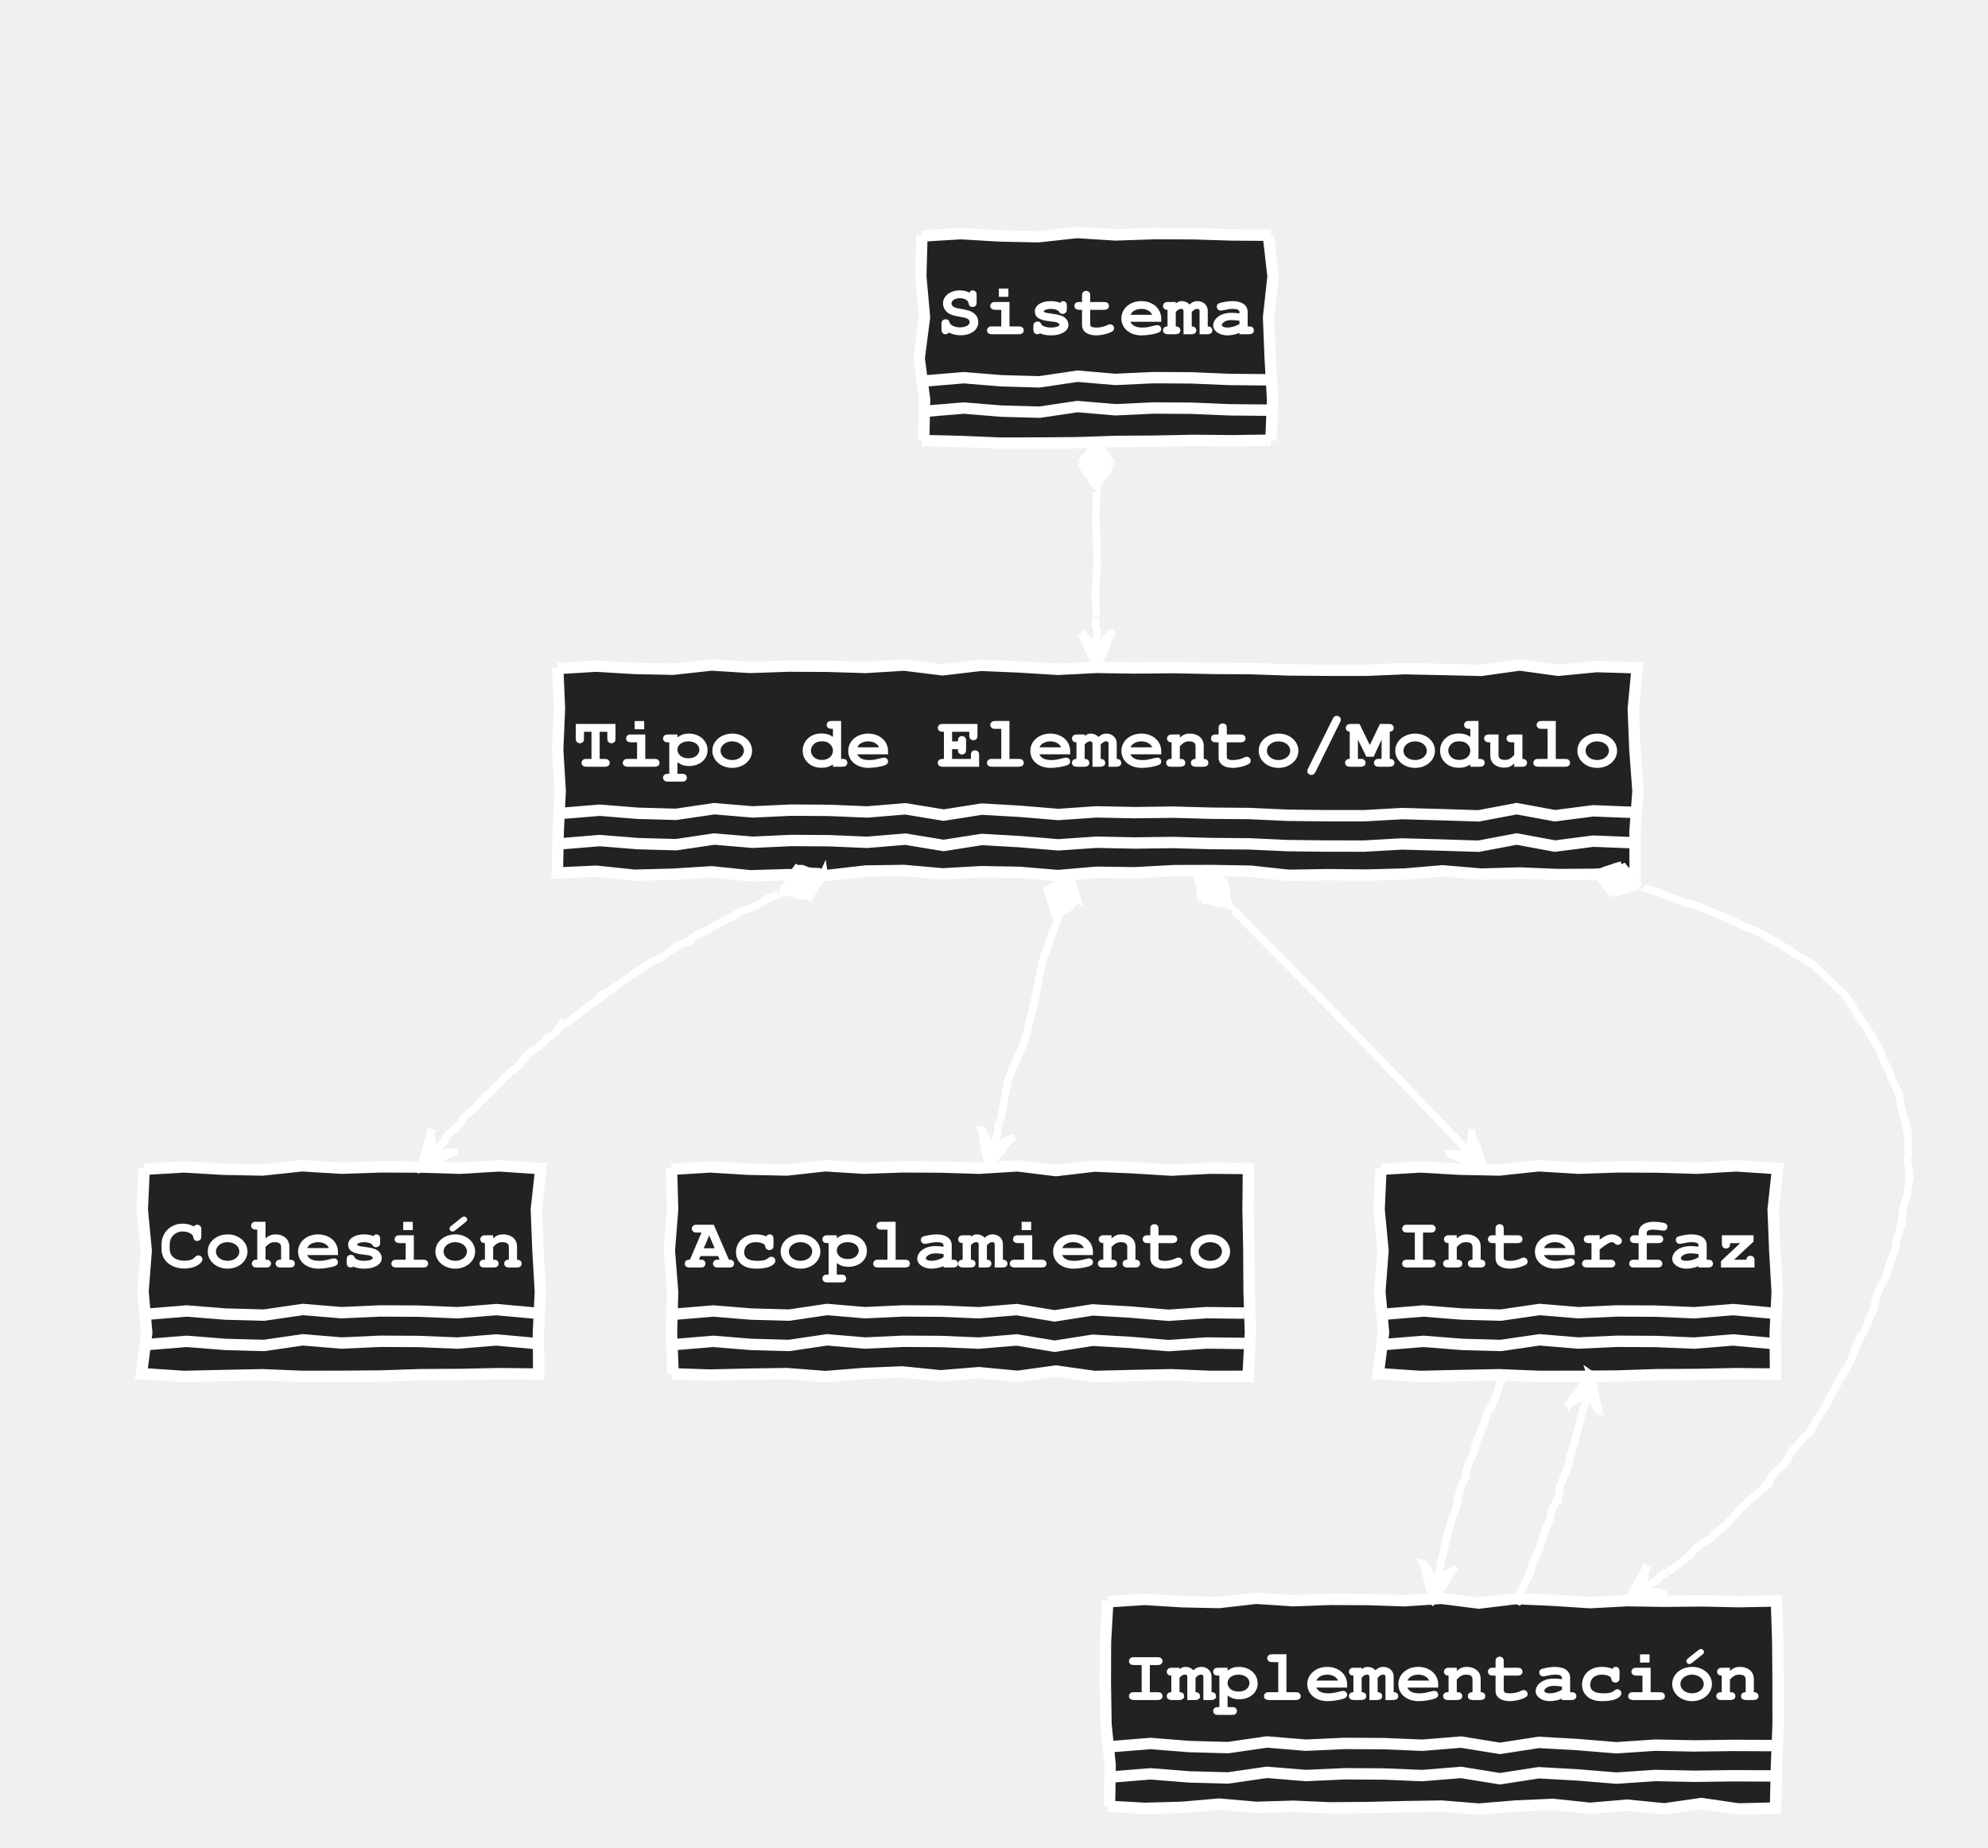
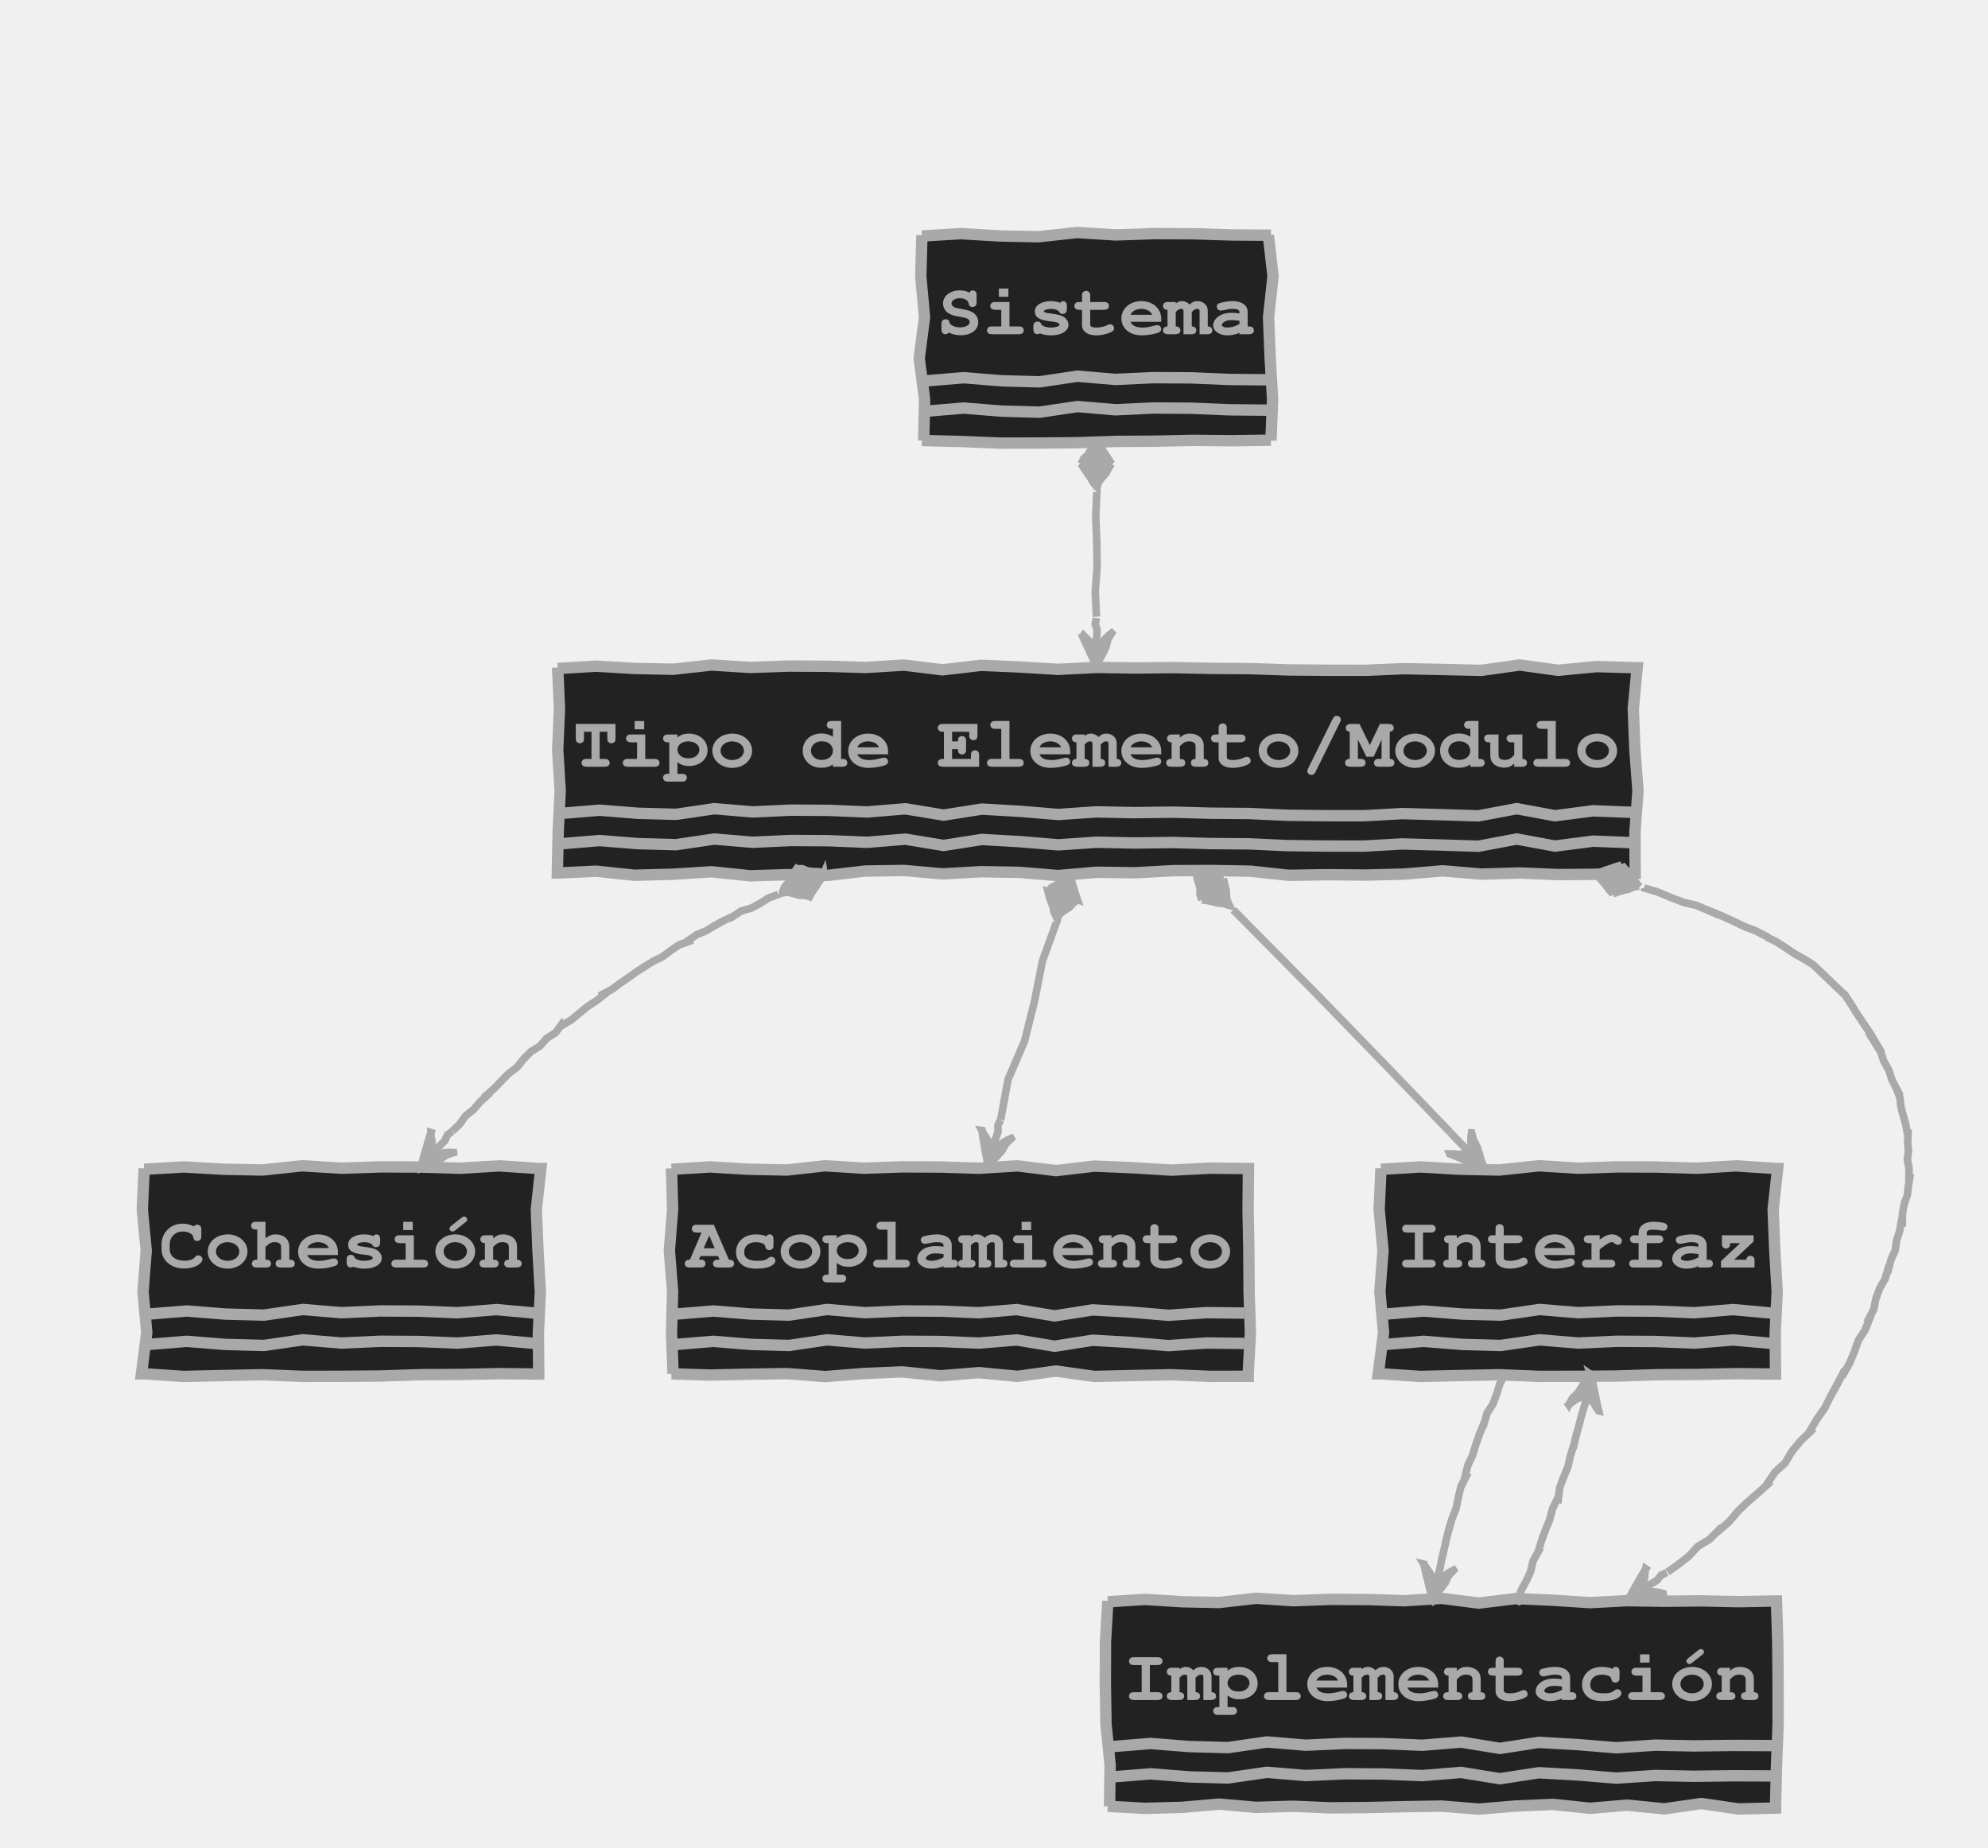
<svg xmlns="http://www.w3.org/2000/svg" contentScriptType="application/ecmascript" contentStyleType="text/css" height="487px" preserveAspectRatio="none" style="width:524px;height:487px;background:#222222;" version="1.1" viewBox="0 0 524 487" width="524px" zoomAndPan="magnify">
  <defs />
  <g>
-     <polygon fill="#222222" points="243,62,243,62.21,253.222,61.586,263.444,62.193,273.667,62.4,283.889,61.287,294.111,61.922,304.333,61.574,314.556,61.617,324.778,61.932,335,62,334.309,62,335.554,72.823,334.37,83.645,334.802,94.468,335.432,105.291,335,116.113,335,116.028,324.778,116.181,314.556,116.081,304.333,116.292,294.111,116.352,283.889,116.699,273.667,116.784,263.444,116.793,253.222,116.368,243,116.113,243.464,116.113,243.702,105.291,242.279,94.468,243.679,83.645,242.703,72.823,243,62" style="stroke: #FFFFFF; stroke-width: 3.0;" />
-     <text fill="#FFFFFF" font-family="courier" font-size="20" font-weight="bold" lengthAdjust="spacingAndGlyphs" textLength="84" x="247" y="88.107">Sistema</text>
-     <path d="M244,100.113 L244,100.394 L254,99.561 L264,100.371 L274,100.646 L284,99.162 L294,100.01 L304,99.545 L314,99.602 L324,100.022 L334,100.113 " fill="#222222" style="stroke: #FFFFFF; stroke-width: 3.0;" />
-     <path d="M244,108.113 L244,108.394 L254,107.561 L264,108.371 L274,108.646 L284,107.162 L294,108.01 L304,107.545 L314,107.602 L324,108.022 L334,108.113 " fill="#222222" style="stroke: #FFFFFF; stroke-width: 3.0;" />
-     <polygon fill="#222222" points="147,176,147,176.21,157.143,175.586,167.286,176.193,177.429,176.4,187.571,175.287,197.714,175.922,207.857,175.573,218,175.617,228.143,175.932,238.286,175.309,248.429,176.554,258.571,175.37,268.714,175.802,278.857,176.432,289,175.914,299.143,176.068,309.286,175.968,319.429,176.179,329.571,176.239,339.714,176.586,349.857,176.671,360,176.679,370.143,176.255,380.286,176.464,390.429,176.702,400.571,175.279,410.714,176.679,420.857,175.703,431,176,431.534,176,430.505,186.823,430.932,197.645,431.742,208.468,430.951,219.291,431,230.113,431,230.219,420.857,230.452,410.714,230.53,400.571,230.109,390.429,230.4,380.286,229.541,370.143,230.398,360,230.661,349.857,230.558,339.714,230.726,329.571,229.63,319.429,229.461,309.286,229.492,299.143,230.054,289,229.917,278.857,230.795,268.714,229.939,258.571,229.77,248.429,230.341,238.286,229.446,228.143,229.594,218,230.762,207.857,230.549,197.714,230.848,187.571,229.792,177.429,230.433,167.286,230.704,157.143,229.641,147,230.113,146.904,230.113,147.126,219.291,147.652,208.468,146.996,197.645,147.463,186.823,147,176" style="stroke: #FFFFFF; stroke-width: 3.0;" />
-     <text fill="#FFFFFF" font-family="courier" font-size="20" font-weight="bold" lengthAdjust="spacingAndGlyphs" textLength="276" x="151" y="202.107">Tipo de Elemento/Modulo</text>
-     <path d="M148,214.113 L148,214.393 L158.071,213.561 L168.143,214.371 L178.214,214.646 L188.286,213.162 L198.357,214.01 L208.429,213.545 L218.5,213.602 L228.571,214.022 L238.643,213.191 L248.714,214.851 L258.786,213.273 L268.857,213.85 L278.929,214.689 L289,213.999 L299.071,214.204 L309.143,214.071 L319.214,214.351 L329.286,214.432 L339.357,214.894 L349.429,215.008 L359.5,215.019 L369.571,214.453 L379.643,214.731 L389.714,215.05 L399.786,213.152 L409.857,215.018 L419.929,213.718 L430,214.113 " fill="#222222" style="stroke: #FFFFFF; stroke-width: 3.0;" />
-     <path d="M148,222.113 L148,222.393 L158.071,221.561 L168.143,222.371 L178.214,222.646 L188.286,221.162 L198.357,222.01 L208.429,221.545 L218.5,221.602 L228.571,222.022 L238.643,221.191 L248.714,222.851 L258.786,221.273 L268.857,221.85 L278.929,222.689 L289,221.999 L299.071,222.204 L309.143,222.071 L319.214,222.351 L329.286,222.432 L339.357,222.894 L349.429,223.008 L359.5,223.019 L369.571,222.453 L379.643,222.731 L389.714,223.05 L399.786,221.152 L409.857,223.018 L419.929,221.718 L430,222.113 " fill="#222222" style="stroke: #FFFFFF; stroke-width: 3.0;" />
-     <polygon fill="#222222" points="364,308,364,308.21,374.4,307.586,384.8,308.193,395.2,308.4,405.6,307.287,416,307.922,426.4,307.574,436.8,307.616,447.2,307.932,457.6,307.309,468,308,468.554,308,467.37,318.823,467.802,329.645,468.432,340.468,467.914,351.291,468,362.113,468,362.182,457.6,362.081,447.2,362.292,436.8,362.352,426.4,362.699,416,362.784,405.6,362.793,395.2,362.368,384.8,362.577,374.4,362.815,364,362.113,363.279,362.113,364.678,351.291,363.704,340.468,364.534,329.645,363.505,318.823,364,308" style="stroke: #FFFFFF; stroke-width: 3.0;" />
-     <text fill="#FFFFFF" font-family="courier" font-size="20" font-weight="bold" lengthAdjust="spacingAndGlyphs" textLength="96" x="368" y="334.107">Interfaz</text>
-     <path d="M365,346.113 L365,346.394 L375.2,345.561 L385.4,346.371 L395.6,346.646 L405.8,345.162 L416,346.01 L426.2,345.545 L436.4,345.602 L446.6,346.022 L456.8,345.192 L467,346.113 " fill="#222222" style="stroke: #FFFFFF; stroke-width: 3.0;" />
-     <path d="M365,354.113 L365,354.394 L375.2,353.561 L385.4,354.371 L395.6,354.646 L405.8,353.162 L416,354.01 L426.2,353.545 L436.4,353.602 L446.6,354.022 L456.8,353.192 L467,354.113 " fill="#222222" style="stroke: #FFFFFF; stroke-width: 3.0;" />
-     <polygon fill="#222222" points="292,422,292,422.21,301.778,421.586,311.556,422.193,321.333,422.4,331.111,421.287,340.889,421.922,350.667,421.574,360.444,421.616,370.222,421.932,380,421.309,389.778,422.554,399.556,421.37,409.333,421.802,419.111,422.432,428.889,421.914,438.667,422.068,448.444,421.968,458.222,422.178,468,422,468.239,422,468.586,432.823,468.671,443.645,468.679,454.468,468.255,465.291,468,476.113,468,476.577,458.222,476.815,448.444,475.392,438.667,476.792,428.889,475.817,419.111,476.647,409.333,475.618,399.556,476.045,389.778,476.855,380,476.065,370.222,476.219,360.444,476.452,350.667,476.529,340.889,476.109,331.111,476.401,321.333,475.541,311.556,476.398,301.778,476.661,292,476.113,292.445,476.113,292.613,465.291,291.517,454.468,291.348,443.645,291.379,432.823,292,422" style="stroke: #FFFFFF; stroke-width: 3.0;" />
-     <text fill="#FFFFFF" font-family="courier" font-size="20" font-weight="bold" lengthAdjust="spacingAndGlyphs" textLength="168" x="296" y="448.107">Implementación</text>
-     <path d="M293,460.113 L293,460.394 L303.235,459.561 L313.471,460.371 L323.706,460.646 L333.941,459.162 L344.176,460.01 L354.412,459.545 L364.647,459.602 L374.882,460.022 L385.118,459.192 L395.353,460.851 L405.588,459.273 L415.824,459.85 L426.059,460.689 L436.294,459.999 L446.529,460.204 L456.765,460.071 L467,460.113 " fill="#222222" style="stroke: #FFFFFF; stroke-width: 3.0;" />
-     <path d="M293,468.113 L293,468.394 L303.235,467.561 L313.471,468.371 L323.706,468.646 L333.941,467.162 L344.176,468.01 L354.412,467.545 L364.647,467.602 L374.882,468.022 L385.118,467.192 L395.353,468.851 L405.588,467.273 L415.824,467.85 L426.059,468.689 L436.294,467.999 L446.529,468.204 L456.765,468.071 L467,468.113 " fill="#222222" style="stroke: #FFFFFF; stroke-width: 3.0;" />
-     <polygon fill="#222222" points="177,308,177,308.21,187.133,307.586,197.267,308.193,207.4,308.4,217.533,307.287,227.667,307.922,237.8,307.574,247.933,307.616,258.067,307.932,268.2,307.309,278.333,308.554,288.467,307.37,298.6,307.802,308.733,308.432,318.867,307.914,329,308,329.068,308,328.968,318.823,329.178,329.645,329.239,340.468,329.586,351.291,329,362.113,329,362.784,318.867,362.793,308.733,362.368,298.6,362.577,288.467,362.815,278.333,361.392,268.2,362.792,258.067,361.817,247.933,362.647,237.8,361.618,227.667,362.045,217.533,362.855,207.4,362.065,197.267,362.219,187.133,362.452,177,362.113,177.416,362.113,176.996,351.291,177.287,340.468,176.428,329.645,177.284,318.823,177,308" style="stroke: #FFFFFF; stroke-width: 3.0;" />
-     <text fill="#FFFFFF" font-family="courier" font-size="20" font-weight="bold" lengthAdjust="spacingAndGlyphs" textLength="144" x="181" y="334.107">Acoplamiento</text>
-     <path d="M178,346.113 L178,346.394 L188,345.561 L198,346.371 L208,346.646 L218,345.162 L228,346.01 L238,345.545 L248,345.602 L258,346.022 L268,345.192 L278,346.851 L288,345.273 L298,345.85 L308,346.689 L318,345.999 L328,346.113 " fill="#222222" style="stroke: #FFFFFF; stroke-width: 3.0;" />
-     <path d="M178,354.113 L178,354.394 L188,353.561 L198,354.371 L208,354.646 L218,353.162 L228,354.01 L238,353.545 L248,353.602 L258,354.022 L268,353.192 L278,354.851 L288,353.273 L298,353.85 L308,354.689 L318,353.999 L328,354.113 " fill="#222222" style="stroke: #FFFFFF; stroke-width: 3.0;" />
-     <polygon fill="#222222" points="38,308,38,308.21,48.4,307.586,58.8,308.193,69.2,308.4,79.6,307.287,90,307.922,100.4,307.574,110.8,307.616,121.2,307.932,131.6,307.309,142,308,142.554,308,141.37,318.823,141.802,329.645,142.432,340.468,141.914,351.291,142,362.113,142,362.182,131.6,362.081,121.2,362.292,110.8,362.352,100.4,362.699,90,362.784,79.6,362.793,69.2,362.368,58.8,362.577,48.4,362.815,38,362.113,37.279,362.113,38.678,351.291,37.703,340.468,38.534,329.645,37.505,318.823,38,308" style="stroke: #FFFFFF; stroke-width: 3.0;" />
-     <text fill="#FFFFFF" font-family="courier" font-size="20" font-weight="bold" lengthAdjust="spacingAndGlyphs" textLength="96" x="42" y="334.107">Cohesión</text>
-     <path d="M39,346.113 L39,346.394 L49.2,345.561 L59.4,346.371 L69.6,346.646 L79.8,345.162 L90,346.01 L100.2,345.545 L110.4,345.602 L120.6,346.022 L130.8,345.192 L141,346.113 " fill="#222222" style="stroke: #FFFFFF; stroke-width: 3.0;" />
-     <path d="M39,354.113 L39,354.394 L49.2,353.561 L59.4,354.371 L69.6,354.646 L79.8,353.162 L90,354.01 L100.2,353.545 L110.4,353.602 L120.6,354.022 L130.8,353.192 L141,354.113 " fill="#222222" style="stroke: #FFFFFF; stroke-width: 3.0;" />
-     <path d="M289,129.698 L289.093,129.698 L288.816,136.269 L289.086,142.84 L289.178,149.41 L288.683,155.981 L289,162.552 " fill="none" style="stroke: #FFFFFF; stroke-width: 2.0;" />
-     <polygon fill="#FFFFFF" points="289,175.905,289.064,175.934,289.674,174.049,290.659,172.331,291.522,170.559,291.983,168.608,293,166.905,292.982,166.887,292.099,167.605,291.31,168.415,290.584,169.289,289.637,169.942,289,170.905,289.13,171.036,288.051,169.956,287.353,169.258,286.702,168.607,285.78,167.685,285,166.905,285.021,166.914,285.79,168.701,286.654,170.529,287.473,172.337,288.378,174.184,289,175.905" style="stroke: #FFFFFF; stroke-width: 2.0;" />
-     <path d="M289,170.905 L289.093,170.905 L288.816,169.305 L289.086,167.705 L289.178,166.105 L288.683,164.505 L289,162.905 " fill="#FFFFFF" style="stroke: #FFFFFF; stroke-width: 2.0;" />
-     <polygon fill="#FFFFFF" points="289,116.259,289.058,116.298,288.085,117.382,287.454,118.695,286.711,119.933,285.602,120.927,285,122.259,284.978,122.245,285.682,123.38,286.494,124.588,287.381,125.846,288.008,126.931,289,128.259,289.154,128.361,289.625,126.942,290.545,125.822,291.52,124.739,292.176,123.443,293,122.259,293.019,122.272,292.191,121.053,291.45,119.892,290.666,118.703,289.962,117.567,289,116.259" style="stroke: #FFFFFF; stroke-width: 2.0;" />
-     <path d="M278.2,243.001 L278.47,243.076 L274.777,253.291 L272.668,263.945 L270.042,274.456 L265.722,284.498 L263.748,295.189 " fill="none" style="stroke: #FFFFFF; stroke-width: 2.0;" />
-     <polygon fill="#FFFFFF" points="260.274,307.732,260.328,307.776,261.419,306.123,262.827,304.731,264.131,303.253,265.096,301.496,266.531,300.126,266.518,300.104,265.477,300.56,264.499,301.13,263.566,301.779,262.48,302.155,261.609,302.913,261.769,303.004,260.868,301.825,260.436,300.912,260.062,300.031,259.354,298.961,258.821,297.991,258.844,297.994,259.101,299.938,259.461,301.896,259.772,303.847,260.177,305.813,260.274,307.732" style="stroke: #FFFFFF; stroke-width: 2.0;" />
-     <path d="M261.609,302.913 L261.699,302.938 L261.858,301.322 L262.546,299.852 L263.061,298.335 L263.011,296.661 L263.744,295.204 " fill="#FFFFFF" style="stroke: #FFFFFF; stroke-width: 2.0;" />
-     <polygon fill="#FFFFFF" points="281.715,230.307,281.761,230.36,280.534,231.146,279.575,232.242,278.529,233.237,277.195,233.899,276.259,235.022,276.235,235.014,276.575,236.348,277.039,237.722,277.59,239.125,277.844,240.43,278.513,241.872,278.634,242.012,279.467,240.77,280.652,239.936,281.881,239.152,282.859,238.078,283.969,237.157,283.991,237.164,283.508,235.784,283.124,234.435,282.692,233.072,282.351,231.738,281.715,230.307" style="stroke: #FFFFFF; stroke-width: 2.0;" />
-     <path d="M205.063,235.685 L205.105,235.769 L202.596,236.703 L200.33,238.128 L197.985,239.393 L195.38,240.133 L193.136,241.601 L193.119,241.57 L190.688,242.707 L188.34,243.997 L186.05,245.394 L183.561,246.423 L181.35,247.967 L181.476,248.178 L178.918,249.087 L176.727,250.613 L174.581,252.214 L172.175,253.377 L169.905,254.771 L169.922,254.796 L167.716,256.205 L165.587,257.729 L163.421,259.197 L161.325,260.771 L159,262 L159.181,262.237 L157.048,263.872 L154.798,265.355 L152.719,267.061 L150.648,268.777 L148.323,270.162 L148.112,269.921 L146.462,272.19 L144.117,273.666 L142.3,275.745 L139.94,277.203 L138.025,279.17 L138.004,279.149 L136.306,281.298 L134.112,282.938 L132.21,284.879 L130.334,286.844 L128.28,288.628 L128.414,288.755 L126.474,290.529 L124.764,292.519 L122.683,294.158 L121.155,296.322 L119.259,298.137 " fill="none" style="stroke: #FFFFFF; stroke-width: 2.0;" />
-     <polygon fill="#FFFFFF" points="110.61,307.911,110.639,307.975,112.345,306.968,114.221,306.334,116.041,305.579,117.679,304.423,119.57,303.822,119.568,303.796,118.432,303.749,117.304,303.832,116.181,304.006,115.039,303.868,113.924,304.167,114.108,304.178,113.645,303.025,113.72,301.904,113.861,300.788,113.619,299.648,113.579,298.52,113.601,298.527,112.975,300.395,112.448,302.295,111.874,304.179,111.39,306.092,110.61,307.911" style="stroke: #FFFFFF; stroke-width: 2.0;" />
-     <path d="M113.924,304.167 L113.994,304.229 L114.846,302.846 L116.108,301.827 L117.237,300.69 L117.927,299.164 L119.225,298.175 " fill="#FFFFFF" style="stroke: #FFFFFF; stroke-width: 2.0;" />
-     <polygon fill="#FFFFFF" points="217.165,230.131,217.176,230.2,215.719,229.768,214.327,229.742,212.913,229.583,211.43,228.99,210.043,228.998,210.021,228.985,209.166,230.151,208.421,231.387,207.753,232.669,206.82,233.788,206.259,235.136,206.288,235.319,207.65,235.155,209.097,235.524,210.554,235.958,211.952,236.014,213.38,236.269,213.4,236.281,214.128,235.036,214.945,233.845,215.719,232.628,216.574,231.461,217.165,230.131" style="stroke: #FFFFFF; stroke-width: 2.0;" />
-     <path d="M325.068,239.829 L325.134,239.895 L329.324,244.134 L333.902,248.758 L338.353,253.256 L342.388,257.343 L347,262 L346.975,261.976 L350.414,265.522 L353.979,269.19 L357.63,272.942 L360.981,276.403 L364.752,280.272 L364.929,280.442 L368.043,283.713 L371.674,287.481 L375.369,291.31 L378.696,294.786 L382.216,298.447 " fill="none" style="stroke: #FFFFFF; stroke-width: 2.0;" />
-     <polygon fill="#FFFFFF" points="391.221,307.877,391.287,307.901,390.426,305.976,389.952,304.19,389.353,302.359,388.339,300.38,387.898,298.606,387.872,298.605,387.73,299.733,387.718,300.865,387.797,301.998,387.563,303.125,387.768,304.261,387.772,304.446,386.632,304.025,385.504,304.143,384.378,304.327,383.243,304.128,382.112,304.131,382.121,304.152,383.93,304.87,385.779,305.684,387.608,306.452,389.474,307.308,391.221,307.877" style="stroke: #FFFFFF; stroke-width: 2.0;" />
-     <path d="M387.768,304.261 L387.835,304.326 L386.529,302.977 L385.62,302.006 L384.581,300.912 L383.118,299.414 L382.243,298.476 " fill="#FFFFFF" style="stroke: #FFFFFF; stroke-width: 2.0;" />
-     <polygon fill="#FFFFFF" points="315.393,230.157,315.462,230.171,315.541,231.544,316.022,232.998,316.373,234.426,316.292,235.767,316.808,237.228,316.803,237.203,318.194,237.371,319.611,237.668,321.046,238.054,322.42,238.133,323.879,238.642,324.06,238.678,323.39,237.186,323.248,235.8,323.171,234.427,322.719,232.979,322.464,231.571,322.469,231.593,321.048,231.278,319.647,231.064,318.237,230.801,316.846,230.631,315.393,230.157" style="stroke: #FFFFFF; stroke-width: 2.0;" />
-     <path d="M433.316,233.973 L433.347,234.061 L436.745,235.045 L440.327,236.546 L443.85,237.878 L447.175,238.658 L450.772,240.202 L450.758,240.171 L453.712,241.381 L456.738,242.75 L459.812,244.229 L462.716,245.328 L465.859,246.96 L465.987,247.17 L468.111,248.174 L470.608,249.793 L473.151,251.486 L475.429,252.744 L477.846,254.231 L477.866,254.253 L479.467,255.774 L481.162,257.396 L482.812,258.969 L484.549,260.635 L486,262 L486.25,262.163 L487.938,264.739 L489.466,267.21 L491.229,269.834 L493.003,272.466 L494.427,274.869 L494.135,274.737 L495.8,277.419 L496.504,279.666 L497.939,282.243 L498.62,284.48 L499.919,286.997 L499.89,286.99 L500.804,289.415 L501.026,291.673 L501.657,294.03 L502.322,296.395 L502.739,298.701 L502.924,298.707 L502.82,301.02 L503.032,303.345 L502.732,305.651 L503.195,307.984 L503.151,310.299 L503.392,310.335 L503,312.69 L502.728,315.063 L501.9,317.355 L501.479,319.706 L501.42,322.111 L501.155,322.033 L500.672,324.572 L499.891,327.023 L499.543,329.601 L498.456,331.962 L497.808,334.452 L497.666,334.396 L496.857,337.128 L495.441,339.619 L494.457,342.282 L493.894,345.111 L492.58,347.643 L492.756,347.724 L491.561,350.65 L489.818,353.326 L488.761,356.316 L487.555,359.238 L486,362 L485.819,361.894 L484.18,365.011 L482.481,368.094 L480.898,371.246 L478.863,374.131 L477.081,377.165 L477.241,377.295 L474.65,379.773 L472.368,382.501 L470.536,385.594 L467.875,388.015 L465.883,390.979 L466.041,391.141 L463.395,393.529 L460.696,395.862 L458.118,398.319 L455.818,401.062 L453.124,403.399 L453.04,403.296 L450.568,405.801 L447.527,407.603 L445.133,410.205 L442.375,412.356 L439.519,414.386 " fill="none" style="stroke: #FFFFFF; stroke-width: 2.0;" />
-     <polygon fill="#FFFFFF" points="428.714,421.979,428.728,422.048,430.62,421.463,432.592,421.281,434.538,420.969,436.399,420.224,438.377,420.077,438.373,420.051,437.238,419.742,436.127,419.562,435.03,419.471,433.88,419.072,432.805,419.104,432.987,419.136,432.793,417.953,433.129,416.864,433.531,415.785,433.555,414.641,433.778,413.531,433.797,413.543,432.756,415.216,431.803,416.941,430.808,418.641,429.894,420.39,428.714,421.979" style="stroke: #FFFFFF; stroke-width: 2.0;" />
-     <path d="M432.805,419.104 L432.859,419.18 L434.008,418.034 L435.472,417.334 L436.834,416.49 L437.859,415.165 L439.35,414.505 " fill="#FFFFFF" style="stroke: #FFFFFF; stroke-width: 2.0;" />
-     <polygon fill="#FFFFFF" points="420.546,230.071,420.6,230.115,421.353,231.099,422.423,232.344,423.39,233.503,424.017,234.384,425.115,235.65,425.107,235.625,426.455,235.1,427.841,234.699,429.253,234.385,430.574,233.772,432.022,233.578,432.165,233.696,430.946,232.33,430.143,231.305,429.392,230.322,428.345,229.097,427.453,227.999,427.46,228.021,426.069,228.404,424.707,228.885,423.332,229.319,421.983,229.844,420.546,230.071" style="stroke: #FFFFFF; stroke-width: 2.0;" />
-     <path d="M396.565,362.259 L396.651,362.295 L395.315,364.782 L394.483,367.48 L393.488,370.109 L391.951,372.512 L391.163,375.228 L391.13,375.217 L389.987,377.952 L389.007,380.746 L388.142,383.58 L386.884,386.274 L386.175,389.165 L386.411,389.237 L385.045,391.903 L384.366,394.779 L383.771,397.68 L382.688,400.433 L381.861,403.263 L381.891,403.271 L381.171,405.951 L380.586,408.664 L379.936,411.361 L379.409,414.09 L378.48,416.717 " fill="none" style="stroke: #FFFFFF; stroke-width: 2.0;" />
-     <polygon fill="#FFFFFF" points="377.415,421.906,377.472,421.946,378.448,420.223,379.759,418.738,380.96,417.176,381.804,415.358,383.143,413.894,383.129,413.872,382.12,414.398,381.184,415.033,380.297,415.743,379.238,416.192,378.421,417.008,378.575,417.109,377.622,415.947,377.12,415.082,376.673,414.253,375.906,413.214,375.307,412.285,375.329,412.29,375.718,414.207,376.208,416.146,376.65,418.074,377.184,420.023,377.415,421.906" style="stroke: #FFFFFF; stroke-width: 2.0;" />
-     <path d="M400.006,421.906 L400.092,421.942 L400.932,419.244 L402.277,416.759 L403.457,414.204 L404.097,411.421 L405.485,408.954 L405.452,408.943 L406.311,406.104 L407.334,403.325 L408.471,400.587 L409.216,397.707 L410.51,395.025 L410.745,395.097 L411.104,392.123 L412.151,389.359 L413.281,386.621 L413.923,383.733 L414.822,380.924 L414.852,380.931 L415.477,378.227 L416.236,375.556 L416.93,372.869 L417.748,370.213 L418.163,367.457 " fill="none" style="stroke: #FFFFFF; stroke-width: 2.0;" />
-     <polygon fill="#FFFFFF" points="419.201,362.259,419.258,362.299,417.951,363.788,416.98,365.513,415.899,367.162,414.459,368.556,413.517,370.302,413.502,370.28,414.379,369.556,415.328,368.94,416.327,368.399,417.153,367.599,418.222,367.162,418.376,367.265,418.675,367.987,419.423,369.008,420.226,370.065,420.71,370.911,421.362,371.868,421.384,371.873,420.919,369.944,420.556,368.037,420.143,366.12,419.824,364.224,419.201,362.259" style="stroke: #FFFFFF; stroke-width: 2.0;" />
+     <polygon fill="#222222" points="243,62,243,62.21,253.222,61.586,263.444,62.193,273.667,62.4,283.889,61.287,294.111,61.922,304.333,61.574,314.556,61.617,324.778,61.932,335,62,334.309,62,335.554,72.823,334.37,83.645,334.802,94.468,335.432,105.291,335,116.113,335,116.028,324.778,116.181,314.556,116.081,304.333,116.292,294.111,116.352,283.889,116.699,273.667,116.784,263.444,116.793,253.222,116.368,243,116.113,243.464,116.113,243.702,105.291,242.279,94.468,243.679,83.645,242.703,72.823,243,62" style="stroke: #A9A9A9; stroke-width: 3.0;" />
+     <text fill="#A9A9A9" font-family="courier" font-size="20" font-weight="bold" lengthAdjust="spacingAndGlyphs" textLength="84" x="247" y="88.107">Sistema</text>
+     <path d="M244,100.113 L244,100.394 L254,99.561 L264,100.371 L274,100.646 L284,99.162 L294,100.01 L304,99.545 L314,99.602 L324,100.022 L334,100.113 " fill="#222222" style="stroke: #A9A9A9; stroke-width: 3.0;" />
+     <path d="M244,108.113 L244,108.394 L254,107.561 L264,108.371 L274,108.646 L284,107.162 L294,108.01 L304,107.545 L314,107.602 L324,108.022 L334,108.113 " fill="#222222" style="stroke: #A9A9A9; stroke-width: 3.0;" />
+     <polygon fill="#222222" points="147,176,147,176.21,157.143,175.586,167.286,176.193,177.429,176.4,187.571,175.287,197.714,175.922,207.857,175.573,218,175.617,228.143,175.932,238.286,175.309,248.429,176.554,258.571,175.37,268.714,175.802,278.857,176.432,289,175.914,299.143,176.068,309.286,175.968,319.429,176.179,329.571,176.239,339.714,176.586,349.857,176.671,360,176.679,370.143,176.255,380.286,176.464,390.429,176.702,400.571,175.279,410.714,176.679,420.857,175.703,431,176,431.534,176,430.505,186.823,430.932,197.645,431.742,208.468,430.951,219.291,431,230.113,431,230.219,420.857,230.452,410.714,230.53,400.571,230.109,390.429,230.4,380.286,229.541,370.143,230.398,360,230.661,349.857,230.558,339.714,230.726,329.571,229.63,319.429,229.461,309.286,229.492,299.143,230.054,289,229.917,278.857,230.795,268.714,229.939,258.571,229.77,248.429,230.341,238.286,229.446,228.143,229.594,218,230.762,207.857,230.549,197.714,230.848,187.571,229.792,177.429,230.433,167.286,230.704,157.143,229.641,147,230.113,146.904,230.113,147.126,219.291,147.652,208.468,146.996,197.645,147.463,186.823,147,176" style="stroke: #A9A9A9; stroke-width: 3.0;" />
+     <text fill="#A9A9A9" font-family="courier" font-size="20" font-weight="bold" lengthAdjust="spacingAndGlyphs" textLength="276" x="151" y="202.107">Tipo de Elemento/Modulo</text>
+     <path d="M148,214.113 L148,214.393 L158.071,213.561 L168.143,214.371 L178.214,214.646 L188.286,213.162 L198.357,214.01 L208.429,213.545 L218.5,213.602 L228.571,214.022 L238.643,213.191 L248.714,214.851 L258.786,213.273 L268.857,213.85 L278.929,214.689 L289,213.999 L299.071,214.204 L309.143,214.071 L319.214,214.351 L329.286,214.432 L339.357,214.894 L349.429,215.008 L359.5,215.019 L369.571,214.453 L379.643,214.731 L389.714,215.05 L399.786,213.152 L409.857,215.018 L419.929,213.718 L430,214.113 " fill="#222222" style="stroke: #A9A9A9; stroke-width: 3.0;" />
+     <path d="M148,222.113 L148,222.393 L158.071,221.561 L168.143,222.371 L178.214,222.646 L188.286,221.162 L198.357,222.01 L208.429,221.545 L218.5,221.602 L228.571,222.022 L238.643,221.191 L248.714,222.851 L258.786,221.273 L268.857,221.85 L278.929,222.689 L289,221.999 L299.071,222.204 L309.143,222.071 L319.214,222.351 L329.286,222.432 L339.357,222.894 L349.429,223.008 L359.5,223.019 L369.571,222.453 L379.643,222.731 L389.714,223.05 L399.786,221.152 L409.857,223.018 L419.929,221.718 L430,222.113 " fill="#222222" style="stroke: #A9A9A9; stroke-width: 3.0;" />
+     <polygon fill="#222222" points="364,308,364,308.21,374.4,307.586,384.8,308.193,395.2,308.4,405.6,307.287,416,307.922,426.4,307.574,436.8,307.616,447.2,307.932,457.6,307.309,468,308,468.554,308,467.37,318.823,467.802,329.645,468.432,340.468,467.914,351.291,468,362.113,468,362.182,457.6,362.081,447.2,362.292,436.8,362.352,426.4,362.699,416,362.784,405.6,362.793,395.2,362.368,384.8,362.577,374.4,362.815,364,362.113,363.279,362.113,364.678,351.291,363.704,340.468,364.534,329.645,363.505,318.823,364,308" style="stroke: #A9A9A9; stroke-width: 3.0;" />
+     <text fill="#A9A9A9" font-family="courier" font-size="20" font-weight="bold" lengthAdjust="spacingAndGlyphs" textLength="96" x="368" y="334.107">Interfaz</text>
+     <path d="M365,346.113 L365,346.394 L375.2,345.561 L385.4,346.371 L395.6,346.646 L405.8,345.162 L416,346.01 L426.2,345.545 L436.4,345.602 L446.6,346.022 L456.8,345.192 L467,346.113 " fill="#222222" style="stroke: #A9A9A9; stroke-width: 3.0;" />
+     <path d="M365,354.113 L365,354.394 L375.2,353.561 L385.4,354.371 L395.6,354.646 L405.8,353.162 L416,354.01 L426.2,353.545 L436.4,353.602 L446.6,354.022 L456.8,353.192 L467,354.113 " fill="#222222" style="stroke: #A9A9A9; stroke-width: 3.0;" />
+     <polygon fill="#222222" points="292,422,292,422.21,301.778,421.586,311.556,422.193,321.333,422.4,331.111,421.287,340.889,421.922,350.667,421.574,360.444,421.616,370.222,421.932,380,421.309,389.778,422.554,399.556,421.37,409.333,421.802,419.111,422.432,428.889,421.914,438.667,422.068,448.444,421.968,458.222,422.178,468,422,468.239,422,468.586,432.823,468.671,443.645,468.679,454.468,468.255,465.291,468,476.113,468,476.577,458.222,476.815,448.444,475.392,438.667,476.792,428.889,475.817,419.111,476.647,409.333,475.618,399.556,476.045,389.778,476.855,380,476.065,370.222,476.219,360.444,476.452,350.667,476.529,340.889,476.109,331.111,476.401,321.333,475.541,311.556,476.398,301.778,476.661,292,476.113,292.445,476.113,292.613,465.291,291.517,454.468,291.348,443.645,291.379,432.823,292,422" style="stroke: #A9A9A9; stroke-width: 3.0;" />
+     <text fill="#A9A9A9" font-family="courier" font-size="20" font-weight="bold" lengthAdjust="spacingAndGlyphs" textLength="168" x="296" y="448.107">Implementación</text>
+     <path d="M293,460.113 L293,460.394 L303.235,459.561 L313.471,460.371 L323.706,460.646 L333.941,459.162 L344.176,460.01 L354.412,459.545 L364.647,459.602 L374.882,460.022 L385.118,459.192 L395.353,460.851 L405.588,459.273 L415.824,459.85 L426.059,460.689 L436.294,459.999 L446.529,460.204 L456.765,460.071 L467,460.113 " fill="#222222" style="stroke: #A9A9A9; stroke-width: 3.0;" />
+     <path d="M293,468.113 L293,468.394 L303.235,467.561 L313.471,468.371 L323.706,468.646 L333.941,467.162 L344.176,468.01 L354.412,467.545 L364.647,467.602 L374.882,468.022 L385.118,467.192 L395.353,468.851 L405.588,467.273 L415.824,467.85 L426.059,468.689 L436.294,467.999 L446.529,468.204 L456.765,468.071 L467,468.113 " fill="#222222" style="stroke: #A9A9A9; stroke-width: 3.0;" />
+     <polygon fill="#222222" points="177,308,177,308.21,187.133,307.586,197.267,308.193,207.4,308.4,217.533,307.287,227.667,307.922,237.8,307.574,247.933,307.616,258.067,307.932,268.2,307.309,278.333,308.554,288.467,307.37,298.6,307.802,308.733,308.432,318.867,307.914,329,308,329.068,308,328.968,318.823,329.178,329.645,329.239,340.468,329.586,351.291,329,362.113,329,362.784,318.867,362.793,308.733,362.368,298.6,362.577,288.467,362.815,278.333,361.392,268.2,362.792,258.067,361.817,247.933,362.647,237.8,361.618,227.667,362.045,217.533,362.855,207.4,362.065,197.267,362.219,187.133,362.452,177,362.113,177.416,362.113,176.996,351.291,177.287,340.468,176.428,329.645,177.284,318.823,177,308" style="stroke: #A9A9A9; stroke-width: 3.0;" />
+     <text fill="#A9A9A9" font-family="courier" font-size="20" font-weight="bold" lengthAdjust="spacingAndGlyphs" textLength="144" x="181" y="334.107">Acoplamiento</text>
+     <path d="M178,346.113 L178,346.394 L188,345.561 L198,346.371 L208,346.646 L218,345.162 L228,346.01 L238,345.545 L248,345.602 L258,346.022 L268,345.192 L278,346.851 L288,345.273 L298,345.85 L308,346.689 L318,345.999 L328,346.113 " fill="#222222" style="stroke: #A9A9A9; stroke-width: 3.0;" />
+     <path d="M178,354.113 L178,354.394 L188,353.561 L198,354.371 L208,354.646 L218,353.162 L228,354.01 L238,353.545 L248,353.602 L258,354.022 L268,353.192 L278,354.851 L288,353.273 L298,353.85 L308,354.689 L318,353.999 L328,354.113 " fill="#222222" style="stroke: #A9A9A9; stroke-width: 3.0;" />
+     <polygon fill="#222222" points="38,308,38,308.21,48.4,307.586,58.8,308.193,69.2,308.4,79.6,307.287,90,307.922,100.4,307.574,110.8,307.616,121.2,307.932,131.6,307.309,142,308,142.554,308,141.37,318.823,141.802,329.645,142.432,340.468,141.914,351.291,142,362.113,142,362.182,131.6,362.081,121.2,362.292,110.8,362.352,100.4,362.699,90,362.784,79.6,362.793,69.2,362.368,58.8,362.577,48.4,362.815,38,362.113,37.279,362.113,38.678,351.291,37.703,340.468,38.534,329.645,37.505,318.823,38,308" style="stroke: #A9A9A9; stroke-width: 3.0;" />
+     <text fill="#A9A9A9" font-family="courier" font-size="20" font-weight="bold" lengthAdjust="spacingAndGlyphs" textLength="96" x="42" y="334.107">Cohesión</text>
+     <path d="M39,346.113 L39,346.394 L49.2,345.561 L59.4,346.371 L69.6,346.646 L79.8,345.162 L90,346.01 L100.2,345.545 L110.4,345.602 L120.6,346.022 L130.8,345.192 L141,346.113 " fill="#222222" style="stroke: #A9A9A9; stroke-width: 3.0;" />
+     <path d="M39,354.113 L39,354.394 L49.2,353.561 L59.4,354.371 L69.6,354.646 L79.8,353.162 L90,354.01 L100.2,353.545 L110.4,353.602 L120.6,354.022 L130.8,353.192 L141,354.113 " fill="#222222" style="stroke: #A9A9A9; stroke-width: 3.0;" />
+     <path d="M289,129.698 L289.093,129.698 L288.816,136.269 L289.086,142.84 L289.178,149.41 L288.683,155.981 L289,162.552 " fill="none" style="stroke: #A9A9A9; stroke-width: 2.0;" />
+     <polygon fill="#A9A9A9" points="289,175.905,289.064,175.934,289.674,174.049,290.659,172.331,291.522,170.559,291.983,168.608,293,166.905,292.982,166.887,292.099,167.605,291.31,168.415,290.584,169.289,289.637,169.942,289,170.905,289.13,171.036,288.051,169.956,287.353,169.258,286.702,168.607,285.78,167.685,285,166.905,285.021,166.914,285.79,168.701,286.654,170.529,287.473,172.337,288.378,174.184,289,175.905" style="stroke: #A9A9A9; stroke-width: 2.0;" />
+     <path d="M289,170.905 L289.093,170.905 L288.816,169.305 L289.086,167.705 L289.178,166.105 L288.683,164.505 L289,162.905 " fill="#A9A9A9" style="stroke: #A9A9A9; stroke-width: 2.0;" />
+     <polygon fill="#A9A9A9" points="289,116.259,289.058,116.298,288.085,117.382,287.454,118.695,286.711,119.933,285.602,120.927,285,122.259,284.978,122.245,285.682,123.38,286.494,124.588,287.381,125.846,288.008,126.931,289,128.259,289.154,128.361,289.625,126.942,290.545,125.822,291.52,124.739,292.176,123.443,293,122.259,293.019,122.272,292.191,121.053,291.45,119.892,290.666,118.703,289.962,117.567,289,116.259" style="stroke: #A9A9A9; stroke-width: 2.0;" />
+     <path d="M278.2,243.001 L278.47,243.076 L274.777,253.291 L272.668,263.945 L270.042,274.456 L265.722,284.498 L263.748,295.189 " fill="none" style="stroke: #A9A9A9; stroke-width: 2.0;" />
+     <polygon fill="#A9A9A9" points="260.274,307.732,260.328,307.776,261.419,306.123,262.827,304.731,264.131,303.253,265.096,301.496,266.531,300.126,266.518,300.104,265.477,300.56,264.499,301.13,263.566,301.779,262.48,302.155,261.609,302.913,261.769,303.004,260.868,301.825,260.436,300.912,260.062,300.031,259.354,298.961,258.821,297.991,258.844,297.994,259.101,299.938,259.461,301.896,259.772,303.847,260.177,305.813,260.274,307.732" style="stroke: #A9A9A9; stroke-width: 2.0;" />
+     <path d="M261.609,302.913 L261.699,302.938 L261.858,301.322 L262.546,299.852 L263.061,298.335 L263.011,296.661 L263.744,295.204 " fill="#A9A9A9" style="stroke: #A9A9A9; stroke-width: 2.0;" />
+     <polygon fill="#A9A9A9" points="281.715,230.307,281.761,230.36,280.534,231.146,279.575,232.242,278.529,233.237,277.195,233.899,276.259,235.022,276.235,235.014,276.575,236.348,277.039,237.722,277.59,239.125,277.844,240.43,278.513,241.872,278.634,242.012,279.467,240.77,280.652,239.936,281.881,239.152,282.859,238.078,283.969,237.157,283.991,237.164,283.508,235.784,283.124,234.435,282.692,233.072,282.351,231.738,281.715,230.307" style="stroke: #A9A9A9; stroke-width: 2.0;" />
+     <path d="M205.063,235.685 L205.105,235.769 L202.596,236.703 L200.33,238.128 L197.985,239.393 L195.38,240.133 L193.136,241.601 L193.119,241.57 L190.688,242.707 L188.34,243.997 L186.05,245.394 L183.561,246.423 L181.35,247.967 L181.476,248.178 L178.918,249.087 L176.727,250.613 L174.581,252.214 L172.175,253.377 L169.905,254.771 L169.922,254.796 L167.716,256.205 L165.587,257.729 L163.421,259.197 L161.325,260.771 L159,262 L159.181,262.237 L157.048,263.872 L154.798,265.355 L152.719,267.061 L150.648,268.777 L148.323,270.162 L148.112,269.921 L146.462,272.19 L144.117,273.666 L142.3,275.745 L139.94,277.203 L138.025,279.17 L138.004,279.149 L136.306,281.298 L134.112,282.938 L132.21,284.879 L130.334,286.844 L128.28,288.628 L128.414,288.755 L126.474,290.529 L124.764,292.519 L122.683,294.158 L121.155,296.322 L119.259,298.137 " fill="none" style="stroke: #A9A9A9; stroke-width: 2.0;" />
+     <polygon fill="#A9A9A9" points="110.61,307.911,110.639,307.975,112.345,306.968,114.221,306.334,116.041,305.579,117.679,304.423,119.57,303.822,119.568,303.796,118.432,303.749,117.304,303.832,116.181,304.006,115.039,303.868,113.924,304.167,114.108,304.178,113.645,303.025,113.72,301.904,113.861,300.788,113.619,299.648,113.579,298.52,113.601,298.527,112.975,300.395,112.448,302.295,111.874,304.179,111.39,306.092,110.61,307.911" style="stroke: #A9A9A9; stroke-width: 2.0;" />
+     <path d="M113.924,304.167 L113.994,304.229 L114.846,302.846 L116.108,301.827 L117.237,300.69 L117.927,299.164 L119.225,298.175 " fill="#A9A9A9" style="stroke: #A9A9A9; stroke-width: 2.0;" />
+     <polygon fill="#A9A9A9" points="217.165,230.131,217.176,230.2,215.719,229.768,214.327,229.742,212.913,229.583,211.43,228.99,210.043,228.998,210.021,228.985,209.166,230.151,208.421,231.387,207.753,232.669,206.82,233.788,206.259,235.136,206.288,235.319,207.65,235.155,209.097,235.524,210.554,235.958,211.952,236.014,213.38,236.269,213.4,236.281,214.128,235.036,214.945,233.845,215.719,232.628,216.574,231.461,217.165,230.131" style="stroke: #A9A9A9; stroke-width: 2.0;" />
+     <path d="M325.068,239.829 L325.134,239.895 L329.324,244.134 L333.902,248.758 L338.353,253.256 L342.388,257.343 L347,262 L346.975,261.976 L350.414,265.522 L353.979,269.19 L357.63,272.942 L360.981,276.403 L364.752,280.272 L364.929,280.442 L368.043,283.713 L371.674,287.481 L375.369,291.31 L378.696,294.786 L382.216,298.447 " fill="none" style="stroke: #A9A9A9; stroke-width: 2.0;" />
+     <polygon fill="#A9A9A9" points="391.221,307.877,391.287,307.901,390.426,305.976,389.952,304.19,389.353,302.359,388.339,300.38,387.898,298.606,387.872,298.605,387.73,299.733,387.718,300.865,387.797,301.998,387.563,303.125,387.768,304.261,387.772,304.446,386.632,304.025,385.504,304.143,384.378,304.327,383.243,304.128,382.112,304.131,382.121,304.152,383.93,304.87,385.779,305.684,387.608,306.452,389.474,307.308,391.221,307.877" style="stroke: #A9A9A9; stroke-width: 2.0;" />
+     <path d="M387.768,304.261 L387.835,304.326 L386.529,302.977 L385.62,302.006 L384.581,300.912 L383.118,299.414 L382.243,298.476 " fill="#A9A9A9" style="stroke: #A9A9A9; stroke-width: 2.0;" />
+     <polygon fill="#A9A9A9" points="315.393,230.157,315.462,230.171,315.541,231.544,316.022,232.998,316.373,234.426,316.292,235.767,316.808,237.228,316.803,237.203,318.194,237.371,319.611,237.668,321.046,238.054,322.42,238.133,323.879,238.642,324.06,238.678,323.39,237.186,323.248,235.8,323.171,234.427,322.719,232.979,322.464,231.571,322.469,231.593,321.048,231.278,319.647,231.064,318.237,230.801,316.846,230.631,315.393,230.157" style="stroke: #A9A9A9; stroke-width: 2.0;" />
+     <path d="M433.316,233.973 L433.347,234.061 L436.745,235.045 L440.327,236.546 L443.85,237.878 L447.175,238.658 L450.772,240.202 L450.758,240.171 L453.712,241.381 L456.738,242.75 L459.812,244.229 L462.716,245.328 L465.859,246.96 L465.987,247.17 L468.111,248.174 L470.608,249.793 L473.151,251.486 L475.429,252.744 L477.846,254.231 L477.866,254.253 L479.467,255.774 L481.162,257.396 L482.812,258.969 L484.549,260.635 L486,262 L486.25,262.163 L487.938,264.739 L489.466,267.21 L491.229,269.834 L493.003,272.466 L494.427,274.869 L494.135,274.737 L495.8,277.419 L496.504,279.666 L497.939,282.243 L498.62,284.48 L499.919,286.997 L499.89,286.99 L500.804,289.415 L501.026,291.673 L501.657,294.03 L502.322,296.395 L502.739,298.701 L502.924,298.707 L502.82,301.02 L503.032,303.345 L502.732,305.651 L503.195,307.984 L503.151,310.299 L503.392,310.335 L503,312.69 L502.728,315.063 L501.9,317.355 L501.479,319.706 L501.42,322.111 L501.155,322.033 L500.672,324.572 L499.891,327.023 L499.543,329.601 L498.456,331.962 L497.808,334.452 L497.666,334.396 L496.857,337.128 L495.441,339.619 L494.457,342.282 L493.894,345.111 L492.58,347.643 L492.756,347.724 L491.561,350.65 L489.818,353.326 L488.761,356.316 L487.555,359.238 L486,362 L485.819,361.894 L484.18,365.011 L482.481,368.094 L480.898,371.246 L478.863,374.131 L477.081,377.165 L477.241,377.295 L474.65,379.773 L472.368,382.501 L470.536,385.594 L467.875,388.015 L465.883,390.979 L466.041,391.141 L463.395,393.529 L460.696,395.862 L458.118,398.319 L455.818,401.062 L453.124,403.399 L453.04,403.296 L450.568,405.801 L447.527,407.603 L445.133,410.205 L442.375,412.356 L439.519,414.386 " fill="none" style="stroke: #A9A9A9; stroke-width: 2.0;" />
+     <polygon fill="#A9A9A9" points="428.714,421.979,428.728,422.048,430.62,421.463,432.592,421.281,434.538,420.969,436.399,420.224,438.377,420.077,438.373,420.051,437.238,419.742,436.127,419.562,435.03,419.471,433.88,419.072,432.805,419.104,432.987,419.136,432.793,417.953,433.129,416.864,433.531,415.785,433.555,414.641,433.778,413.531,433.797,413.543,432.756,415.216,431.803,416.941,430.808,418.641,429.894,420.39,428.714,421.979" style="stroke: #A9A9A9; stroke-width: 2.0;" />
+     <path d="M432.805,419.104 L432.859,419.18 L434.008,418.034 L435.472,417.334 L436.834,416.49 L437.859,415.165 L439.35,414.505 " fill="#A9A9A9" style="stroke: #A9A9A9; stroke-width: 2.0;" />
+     <polygon fill="#A9A9A9" points="420.546,230.071,420.6,230.115,421.353,231.099,422.423,232.344,423.39,233.503,424.017,234.384,425.115,235.65,425.107,235.625,426.455,235.1,427.841,234.699,429.253,234.385,430.574,233.772,432.022,233.578,432.165,233.696,430.946,232.33,430.143,231.305,429.392,230.322,428.345,229.097,427.453,227.999,427.46,228.021,426.069,228.404,424.707,228.885,423.332,229.319,421.983,229.844,420.546,230.071" style="stroke: #A9A9A9; stroke-width: 2.0;" />
+     <path d="M396.565,362.259 L396.651,362.295 L395.315,364.782 L394.483,367.48 L393.488,370.109 L391.951,372.512 L391.163,375.228 L391.13,375.217 L389.987,377.952 L389.007,380.746 L388.142,383.58 L386.884,386.274 L386.175,389.165 L386.411,389.237 L385.045,391.903 L384.366,394.779 L383.771,397.68 L382.688,400.433 L381.861,403.263 L381.891,403.271 L381.171,405.951 L380.586,408.664 L379.936,411.361 L379.409,414.09 L378.48,416.717 " fill="none" style="stroke: #A9A9A9; stroke-width: 2.0;" />
+     <polygon fill="#A9A9A9" points="377.415,421.906,377.472,421.946,378.448,420.223,379.759,418.738,380.96,417.176,381.804,415.358,383.143,413.894,383.129,413.872,382.12,414.398,381.184,415.033,380.297,415.743,379.238,416.192,378.421,417.008,378.575,417.109,377.622,415.947,377.12,415.082,376.673,414.253,375.906,413.214,375.307,412.285,375.329,412.29,375.718,414.207,376.208,416.146,376.65,418.074,377.184,420.023,377.415,421.906" style="stroke: #A9A9A9; stroke-width: 2.0;" />
+     <path d="M400.006,421.906 L400.092,421.942 L400.932,419.244 L402.277,416.759 L403.457,414.204 L404.097,411.421 L405.485,408.954 L405.452,408.943 L406.311,406.104 L407.334,403.325 L408.471,400.587 L409.216,397.707 L410.51,395.025 L410.745,395.097 L411.104,392.123 L412.151,389.359 L413.281,386.621 L413.923,383.733 L414.822,380.924 L414.852,380.931 L415.477,378.227 L416.236,375.556 L416.93,372.869 L417.748,370.213 L418.163,367.457 " fill="none" style="stroke: #A9A9A9; stroke-width: 2.0;" />
+     <polygon fill="#A9A9A9" points="419.201,362.259,419.258,362.299,417.951,363.788,416.98,365.513,415.899,367.162,414.459,368.556,413.517,370.302,413.502,370.28,414.379,369.556,415.328,368.94,416.327,368.399,417.153,367.599,418.222,367.162,418.376,367.265,418.675,367.987,419.423,369.008,420.226,370.065,420.71,370.911,421.362,371.868,421.384,371.873,420.919,369.944,420.556,368.037,420.143,366.12,419.824,364.224,419.201,362.259" style="stroke: #A9A9A9; stroke-width: 2.0;" />
  </g>
</svg>
